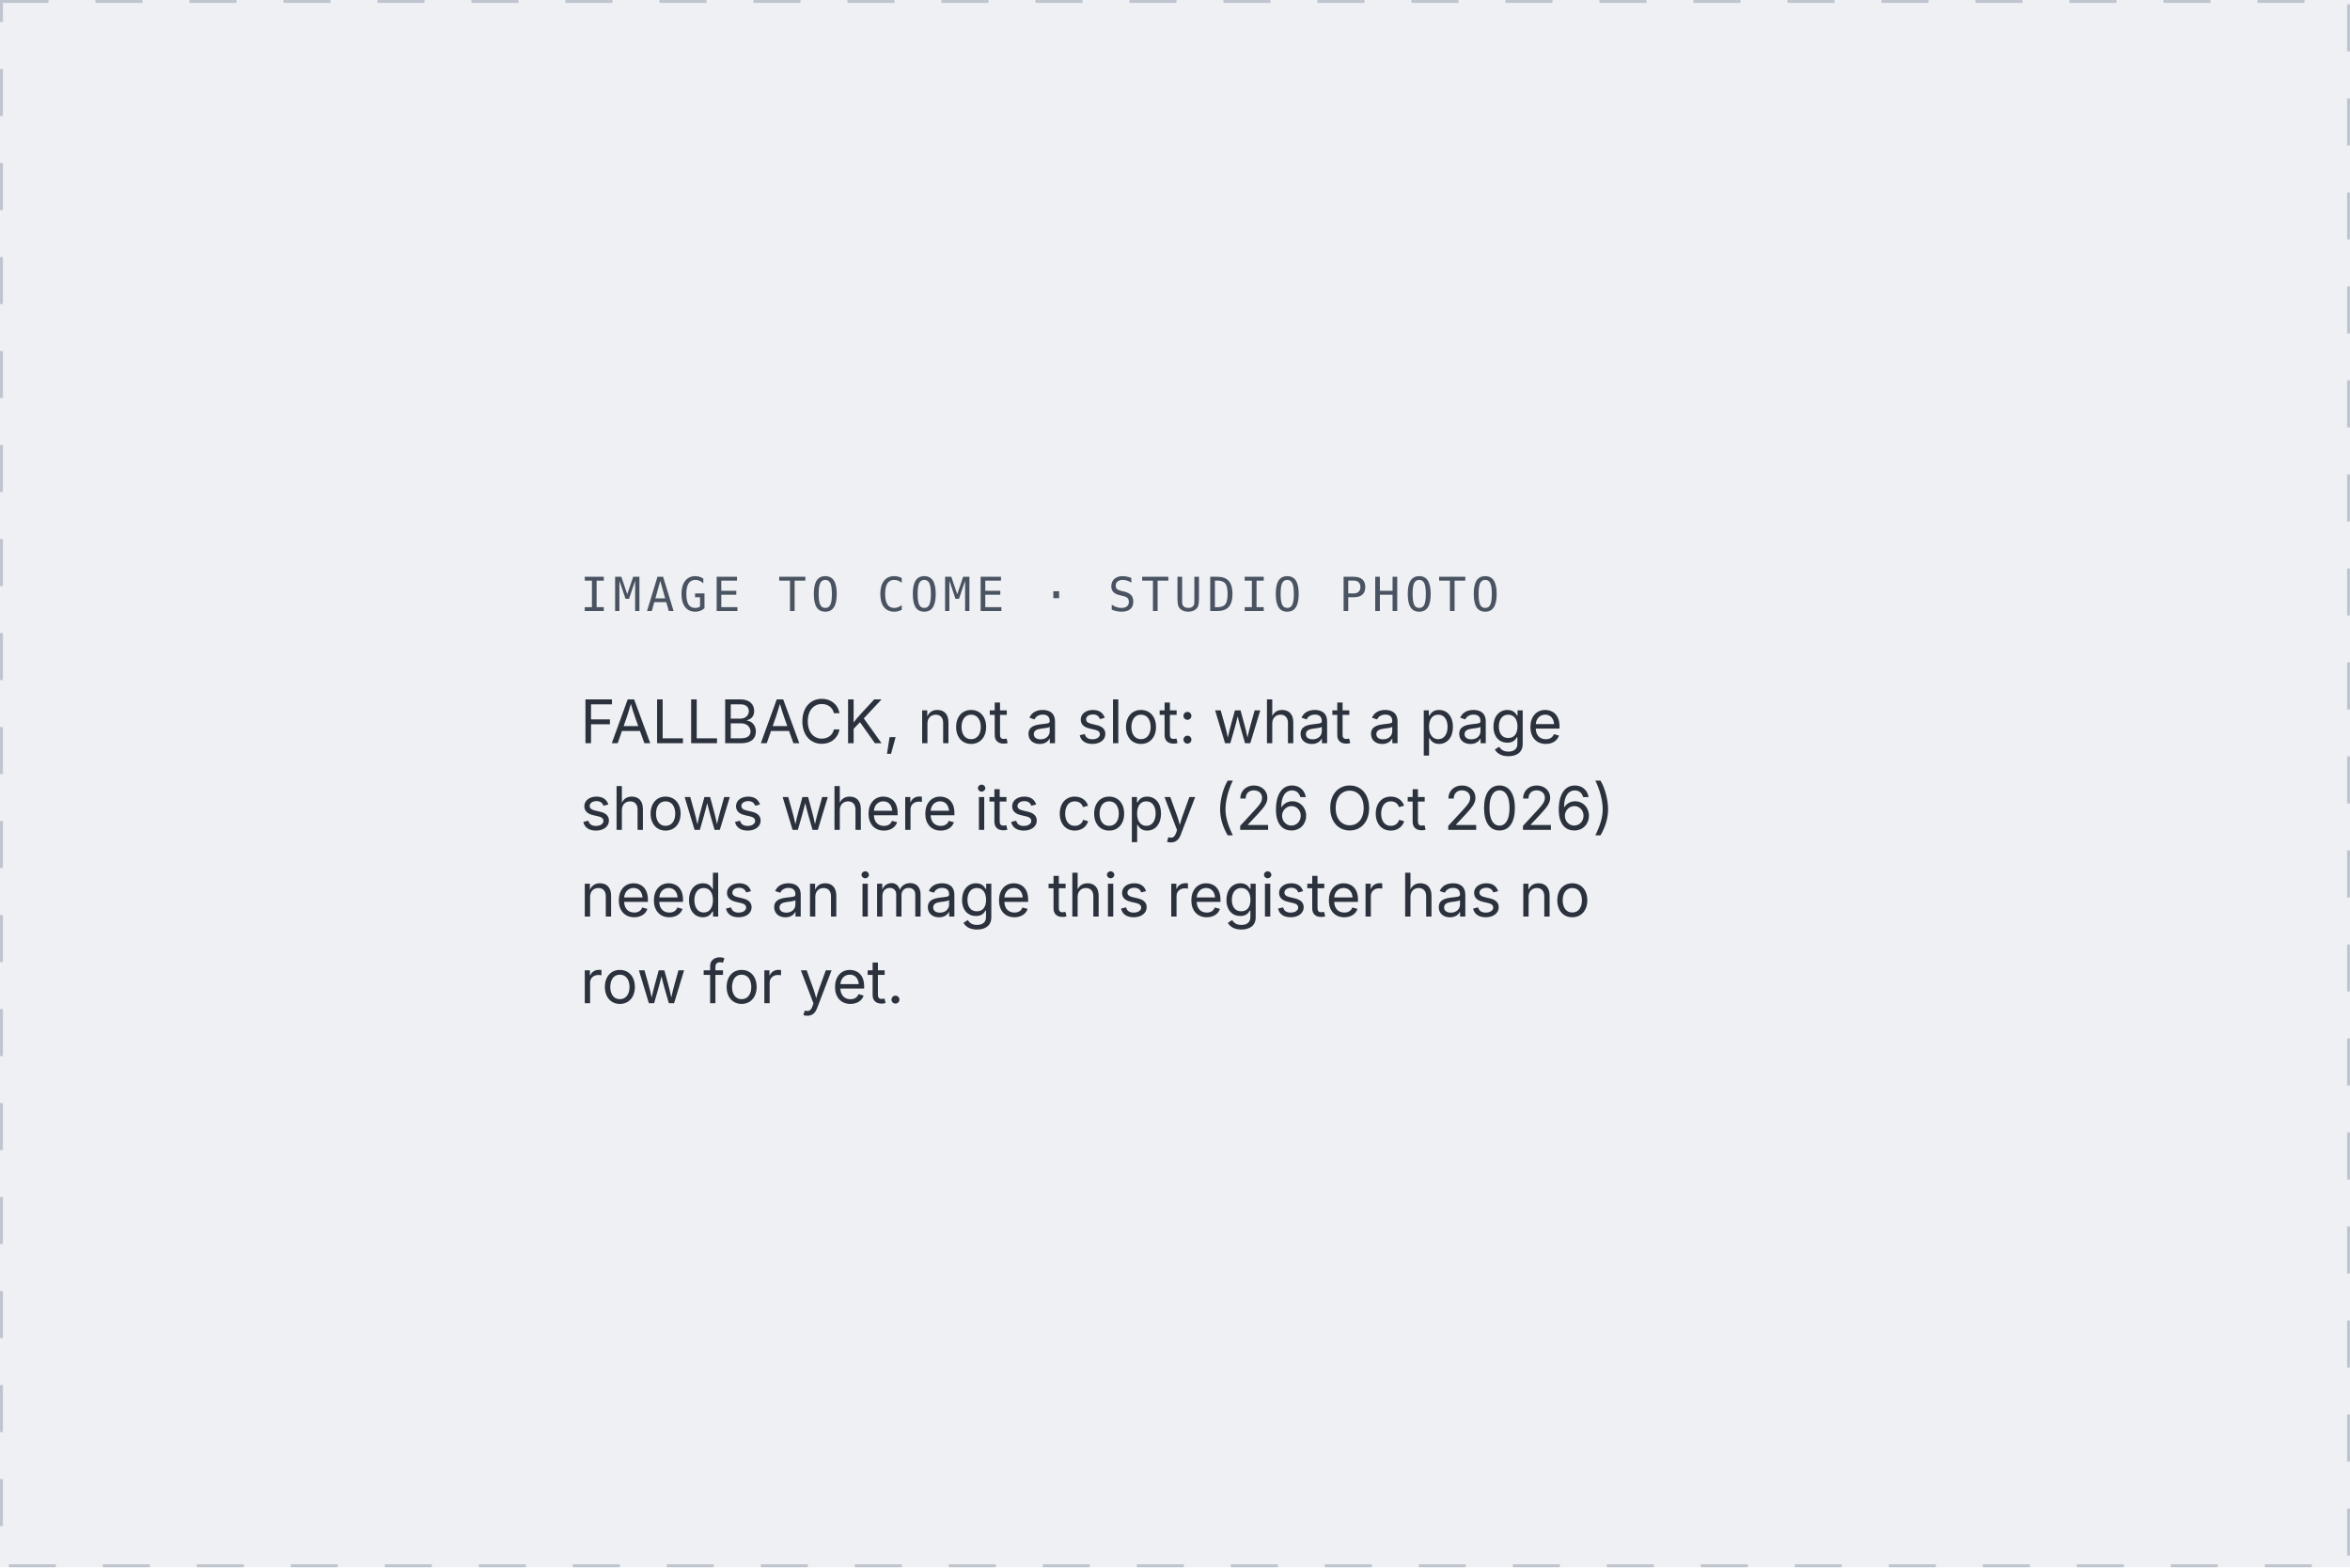
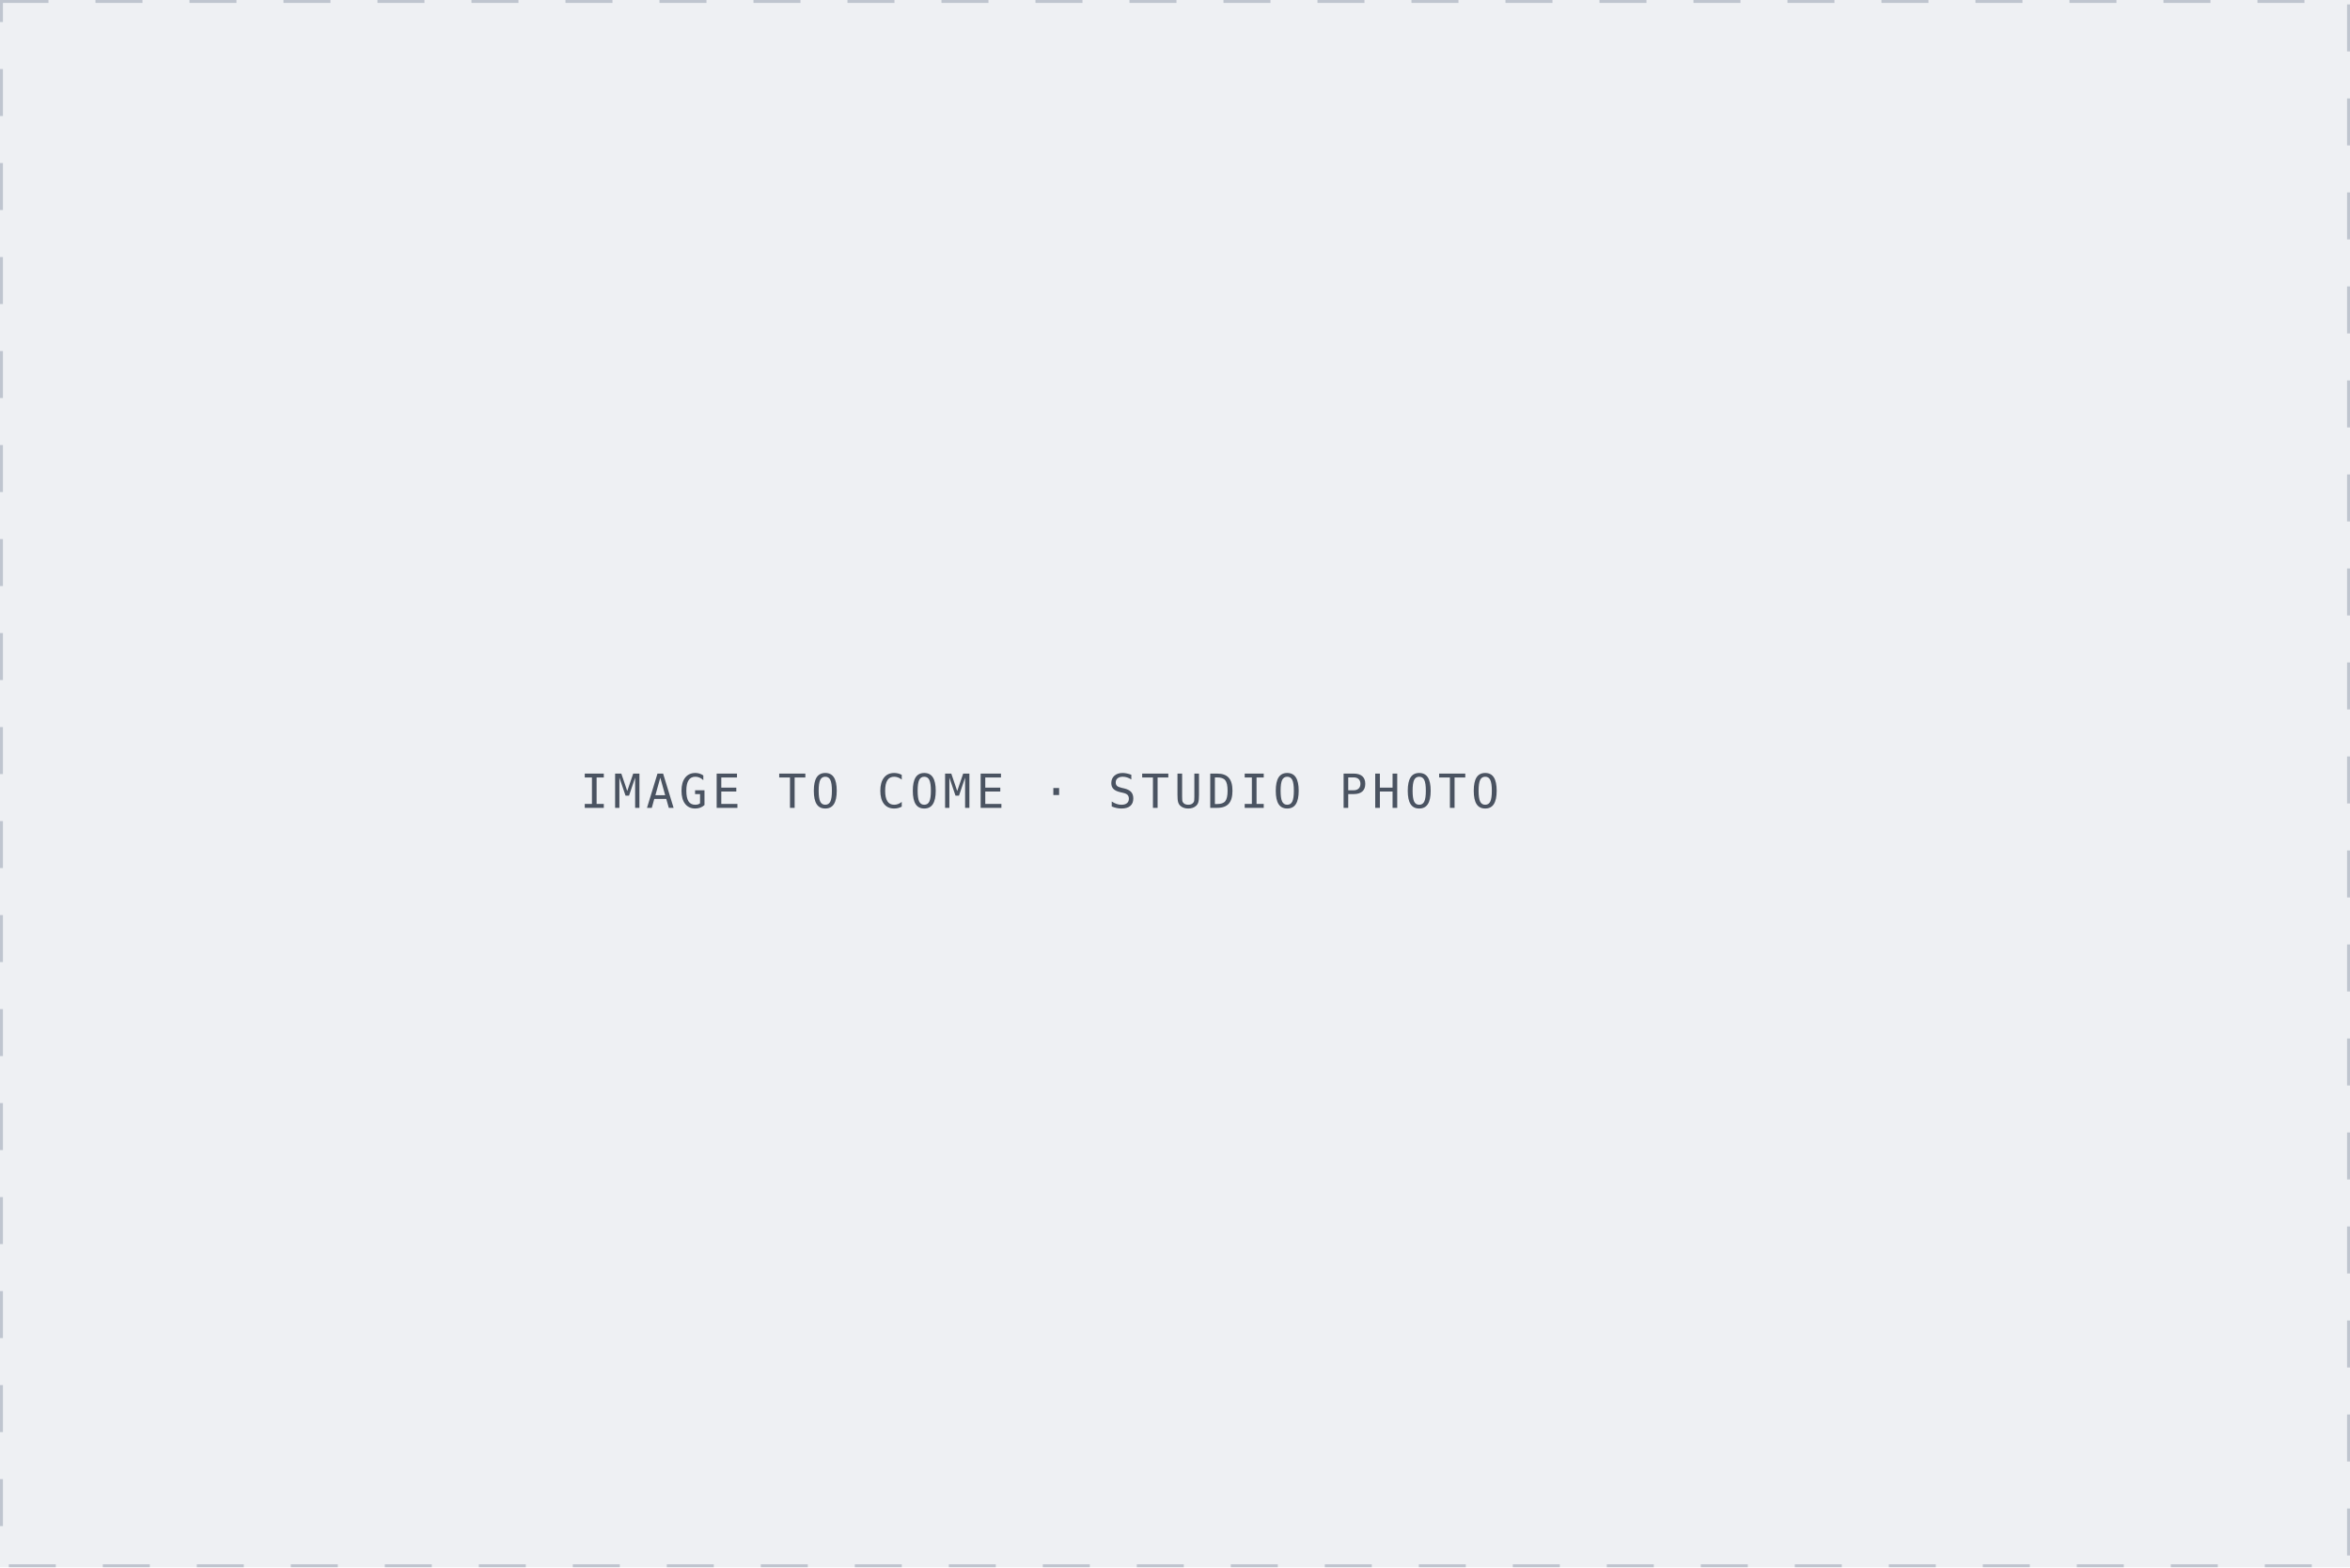
<svg xmlns="http://www.w3.org/2000/svg" viewBox="0 0 1600 1067" width="1600" height="1067" role="img" aria-label="Image to come · studio photo">
  <rect width="1600" height="1067" fill="#EEF0F3" />
  <rect x="1" y="1" width="1598" height="1065" fill="none" stroke="#BFC5CF" stroke-width="2" stroke-dasharray="32 32" />
-   <text x="395" y="416" font-family="ui-monospace, Menlo, Consolas, monospace" font-size="32" letter-spacing="3.2" fill="#4A5361">IMAGE TO COME · STUDIO PHOTO</text>
-   <text x="395" y="506" font-family="system-ui, -apple-system, Segoe UI, sans-serif" font-size="41" fill="#2B323D">
-     <tspan x="395" dy="0">FALLBACK, not a slot: what a page</tspan>
-     <tspan x="395" dy="59">shows where its copy (26 Oct 2026)</tspan>
-     <tspan x="395" dy="59">needs an image this register has no</tspan>
-     <tspan x="395" dy="59">row for yet.</tspan>
-   </text>
+   <text x="395" y="550" font-family="ui-monospace, Menlo, Consolas, monospace" font-size="32" letter-spacing="3.2" fill="#4A5361">IMAGE TO COME · STUDIO PHOTO</text>
+   <text x="395" y="640" font-family="system-ui, -apple-system, Segoe UI, sans-serif" font-size="41" fill="#2B323D" />
</svg>
